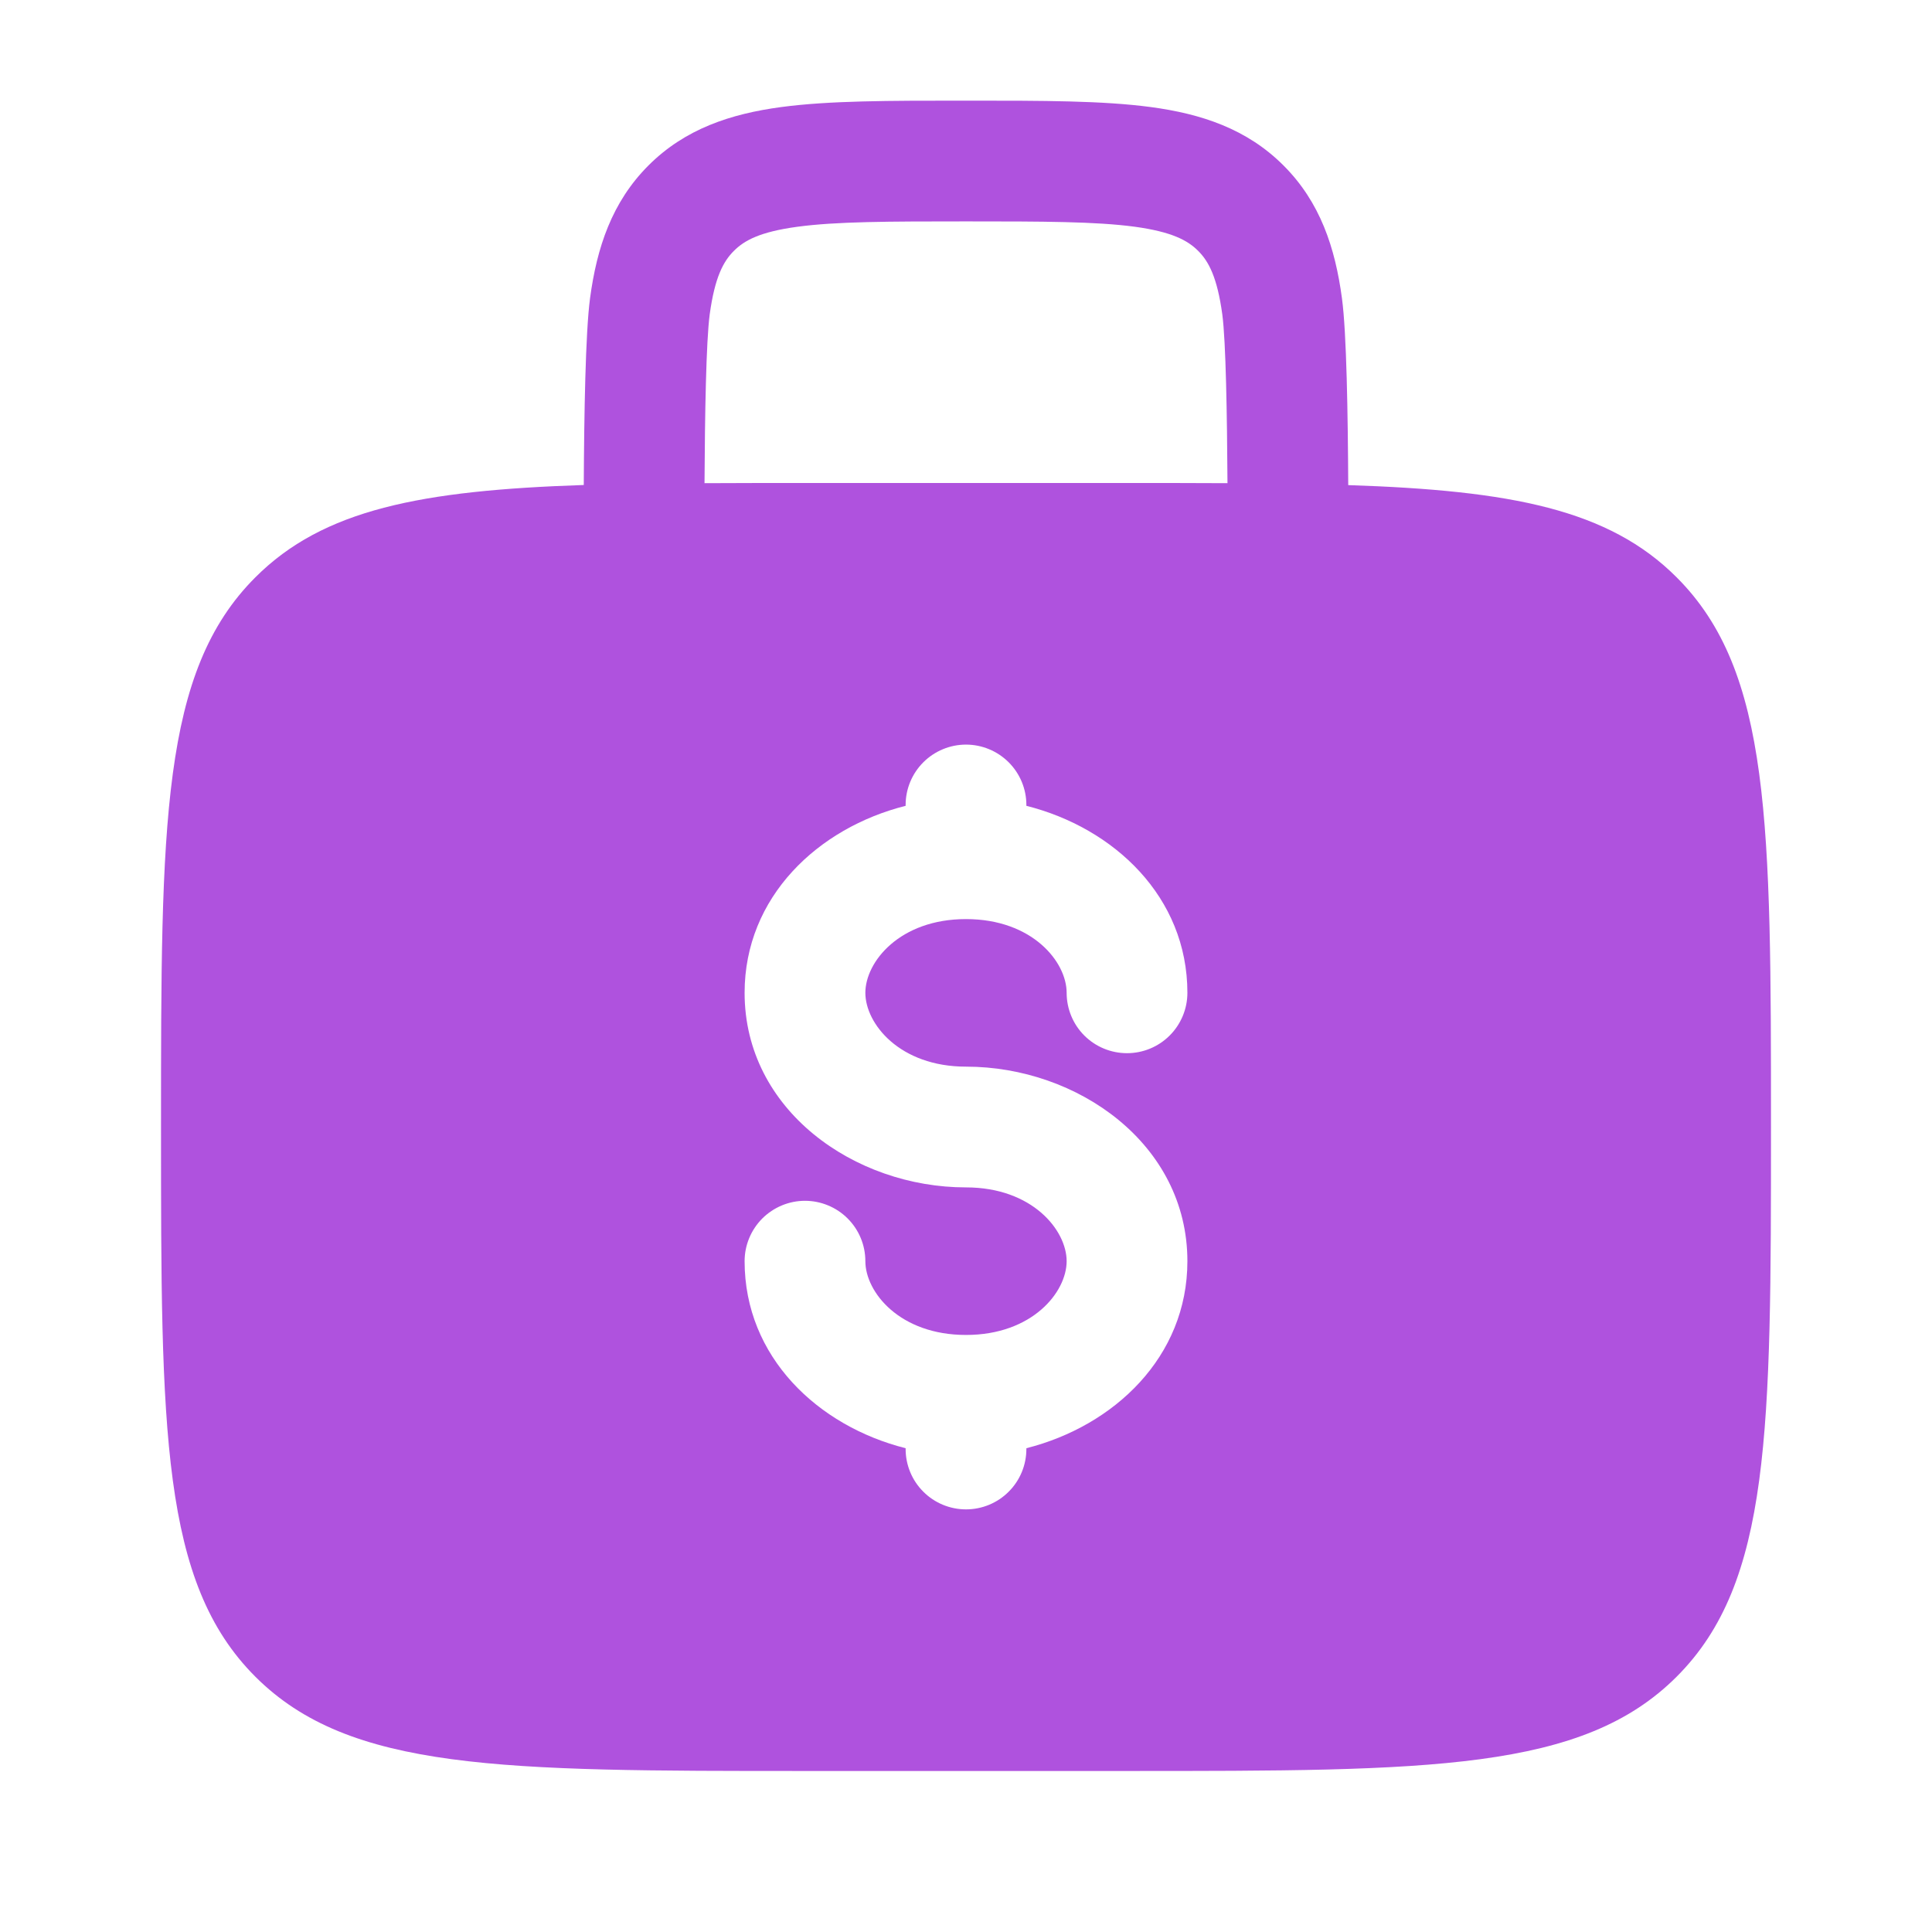
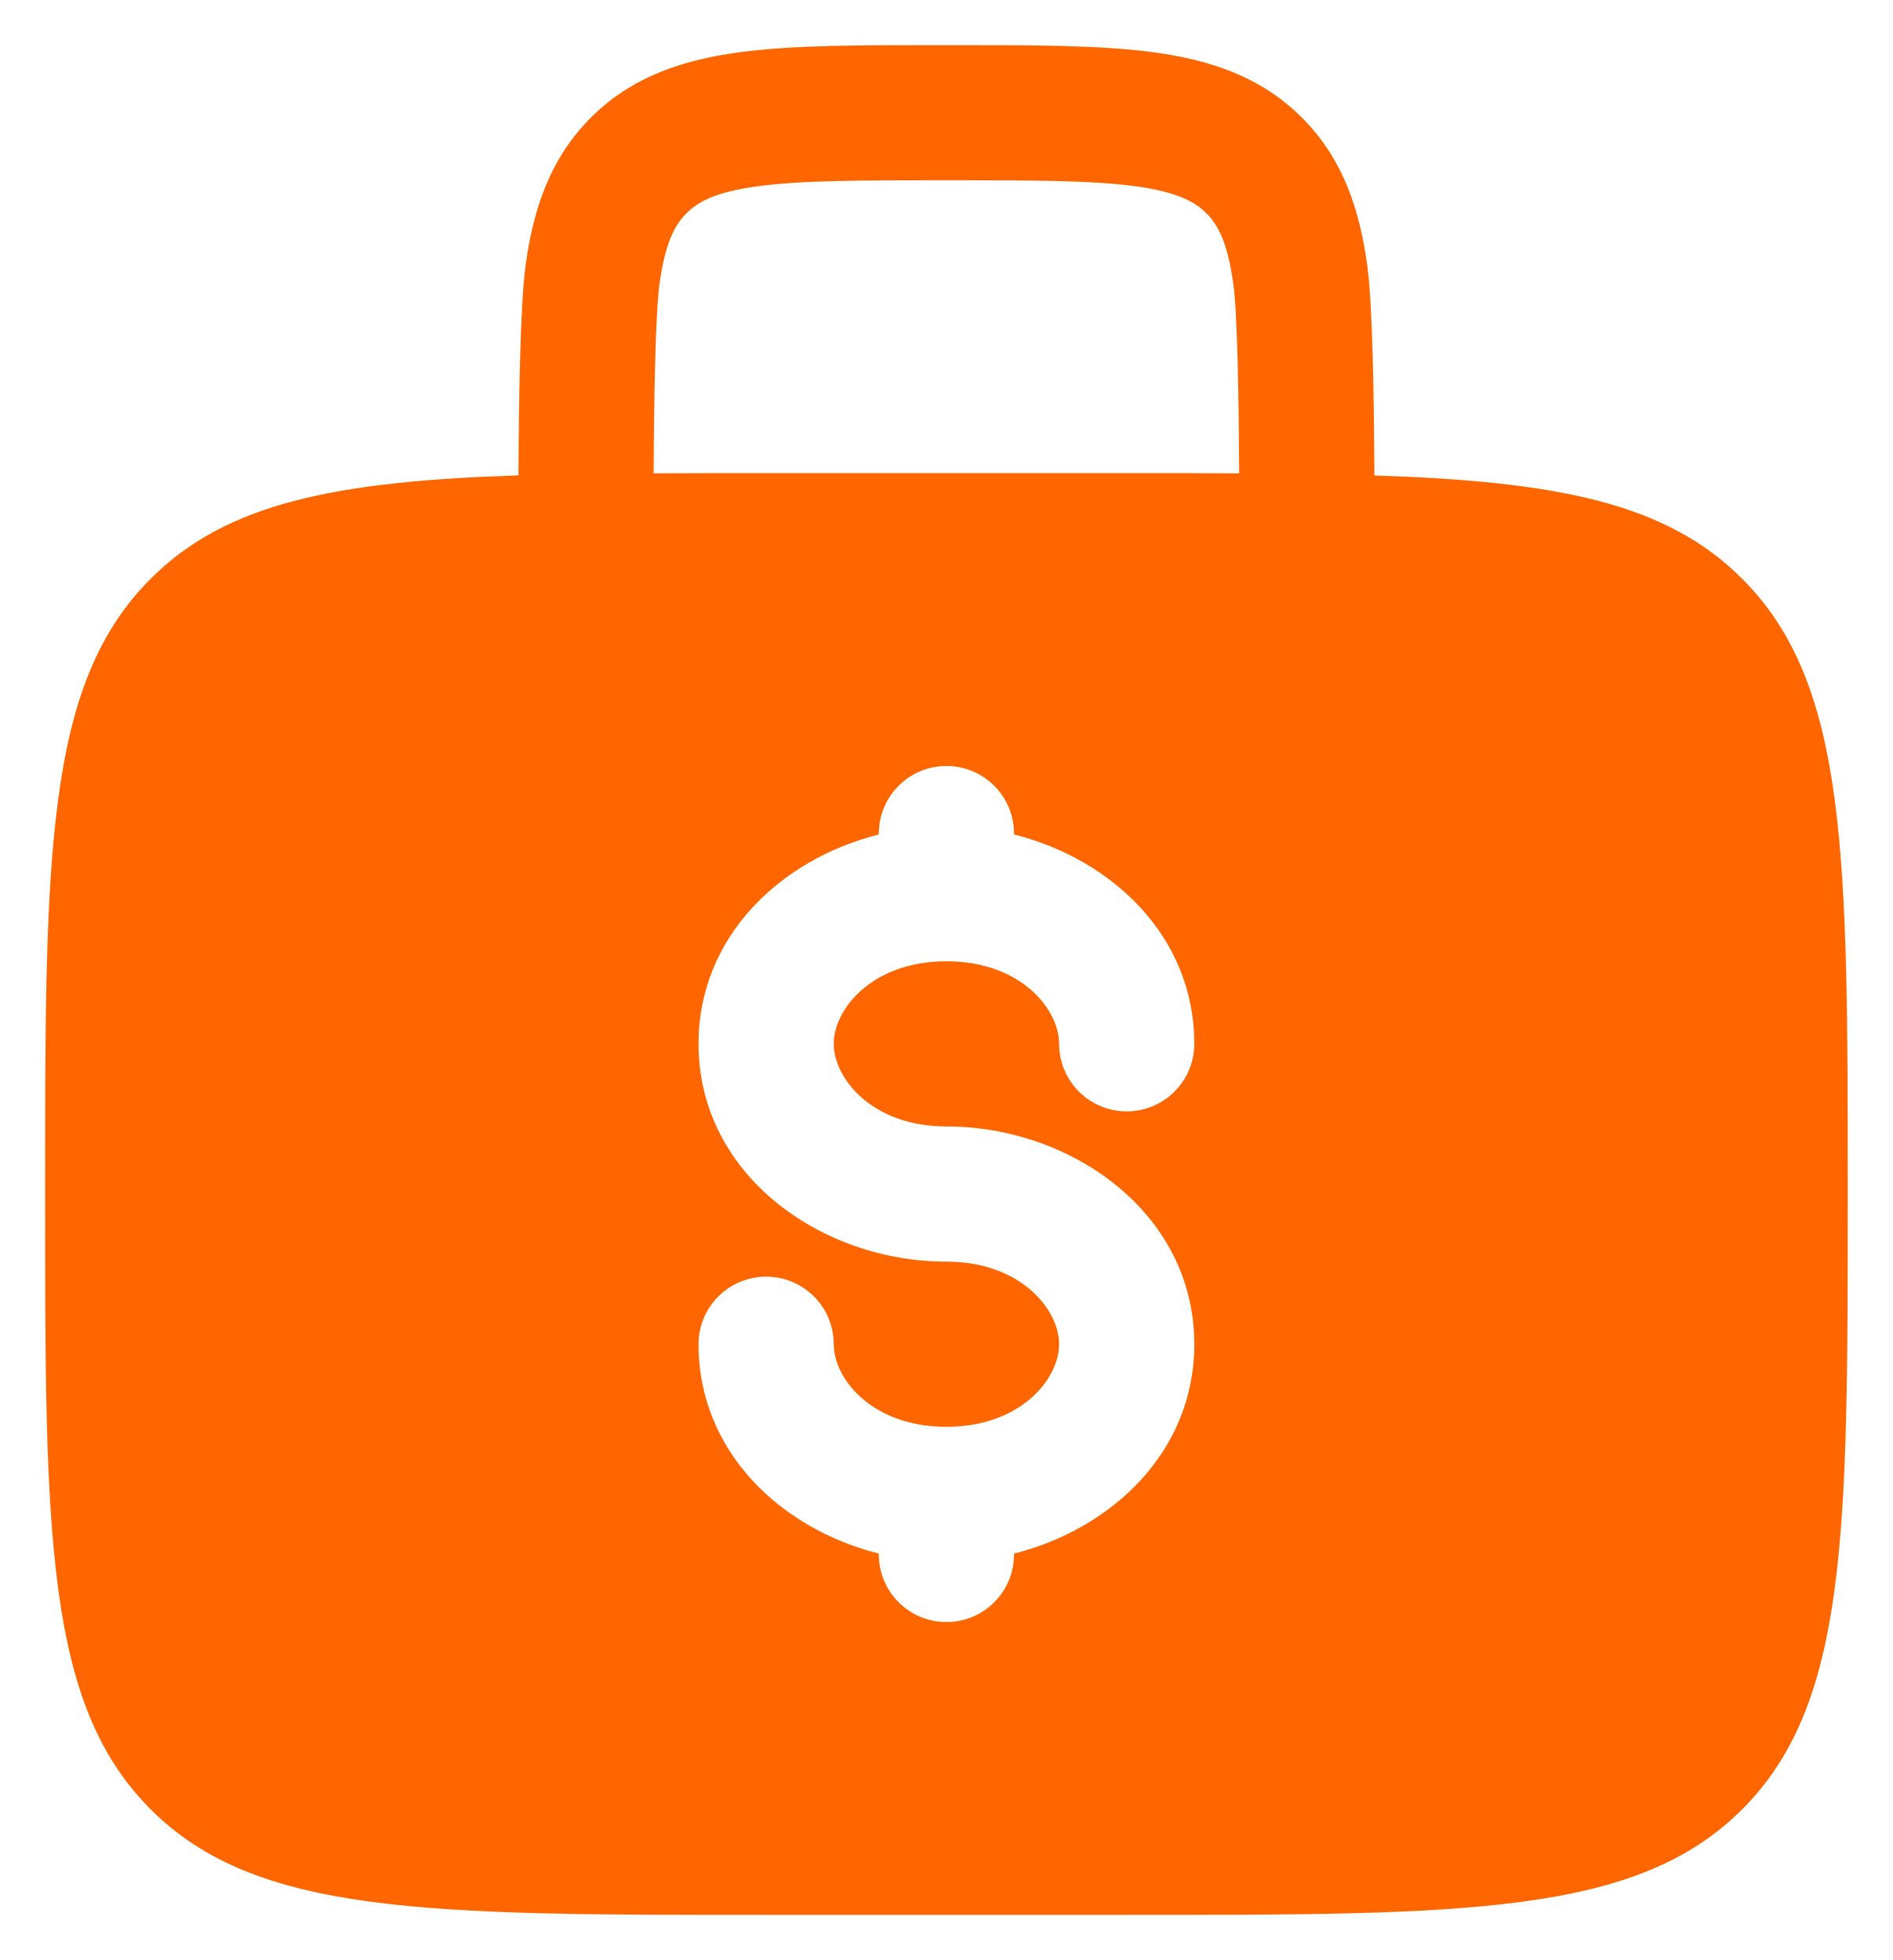
- <svg xmlns="http://www.w3.org/2000/svg" width="32" height="32" viewBox="0 0 32 32" fill="none">
-   <path fill-rule="evenodd" clip-rule="evenodd" d="M16.069 1.667H15.931C14.732 1.667 13.733 1.667 12.941 1.773C12.104 1.885 11.348 2.133 10.741 2.74C10.133 3.348 9.885 4.104 9.773 4.94C9.697 5.509 9.675 6.868 9.669 8.033C6.973 8.123 5.353 8.437 4.229 9.563C2.667 11.124 2.667 13.639 2.667 18.667C2.667 23.695 2.667 26.209 4.229 27.771C5.791 29.333 8.305 29.333 13.333 29.333H18.667C23.695 29.333 26.209 29.333 27.771 27.771C29.333 26.209 29.333 23.695 29.333 18.667C29.333 13.639 29.333 11.124 27.771 9.563C26.647 8.437 25.027 8.123 22.331 8.035C22.325 6.868 22.304 5.509 22.227 4.941C22.115 4.104 21.867 3.348 21.259 2.741C20.652 2.133 19.896 1.885 19.059 1.773C18.267 1.667 17.267 1.667 16.069 1.667ZM20.331 8.003C20.324 6.873 20.305 5.659 20.245 5.207C20.161 4.592 20.019 4.328 19.845 4.155C19.672 3.981 19.408 3.839 18.792 3.755C18.149 3.669 17.285 3.667 16 3.667C14.715 3.667 13.851 3.669 13.207 3.756C12.592 3.839 12.328 3.981 12.155 4.156C11.981 4.329 11.839 4.592 11.755 5.207C11.695 5.66 11.675 6.873 11.669 8.003C12.191 8 12.747 8 13.333 8H18.667C19.255 8 19.809 8 20.331 8.003ZM16 12.333C16.265 12.333 16.52 12.439 16.707 12.626C16.895 12.814 17 13.068 17 13.333V13.347C18.452 13.712 19.667 14.857 19.667 16.444C19.667 16.709 19.561 16.964 19.374 17.151C19.186 17.339 18.932 17.444 18.667 17.444C18.401 17.444 18.147 17.339 17.959 17.151C17.772 16.964 17.667 16.709 17.667 16.444C17.667 15.932 17.099 15.223 16 15.223C14.901 15.223 14.333 15.932 14.333 16.444C14.333 16.956 14.901 17.667 16 17.667C17.847 17.667 19.667 18.947 19.667 20.889C19.667 22.476 18.452 23.62 17 23.987V24C17 24.265 16.895 24.52 16.707 24.707C16.52 24.895 16.265 25 16 25C15.735 25 15.48 24.895 15.293 24.707C15.105 24.52 15 24.265 15 24V23.987C13.548 23.621 12.333 22.476 12.333 20.889C12.333 20.624 12.439 20.37 12.626 20.182C12.814 19.995 13.068 19.889 13.333 19.889C13.598 19.889 13.853 19.995 14.04 20.182C14.228 20.37 14.333 20.624 14.333 20.889C14.333 21.401 14.901 22.111 16 22.111C17.099 22.111 17.667 21.401 17.667 20.889C17.667 20.377 17.099 19.667 16 19.667C14.153 19.667 12.333 18.387 12.333 16.444C12.333 14.857 13.548 13.712 15 13.347V13.333C15 13.068 15.105 12.814 15.293 12.626C15.48 12.439 15.735 12.333 16 12.333Z" fill="#AF52DE" />
+ <svg xmlns="http://www.w3.org/2000/svg" width="28" height="29" viewBox="0 0 28 29" fill="none">
+   <path fill-rule="evenodd" clip-rule="evenodd" d="M14.069 0.667H13.931C12.732 0.667 11.733 0.667 10.941 0.773C10.104 0.885 9.348 1.133 8.741 1.74C8.133 2.348 7.885 3.104 7.773 3.94C7.697 4.509 7.675 5.868 7.669 7.033C4.973 7.123 3.353 7.437 2.229 8.563C0.667 10.124 0.667 12.639 0.667 17.667C0.667 22.695 0.667 25.209 2.229 26.771C3.791 28.333 6.305 28.333 11.333 28.333H16.667C21.695 28.333 24.209 28.333 25.771 26.771C27.333 25.209 27.333 22.695 27.333 17.667C27.333 12.639 27.333 10.124 25.771 8.563C24.647 7.437 23.027 7.123 20.331 7.035C20.325 5.868 20.304 4.509 20.227 3.941C20.115 3.104 19.867 2.348 19.259 1.741C18.652 1.133 17.896 0.885 17.059 0.773C16.267 0.667 15.267 0.667 14.069 0.667ZM18.331 7.003C18.324 5.873 18.305 4.659 18.245 4.207C18.161 3.592 18.019 3.328 17.845 3.155C17.672 2.981 17.408 2.839 16.792 2.755C16.149 2.669 15.285 2.667 14 2.667C12.715 2.667 11.851 2.669 11.207 2.756C10.592 2.839 10.328 2.981 10.155 3.156C9.981 3.329 9.839 3.592 9.755 4.207C9.695 4.66 9.675 5.873 9.669 7.003C10.191 7 10.747 7 11.333 7H16.667C17.255 7 17.809 7 18.331 7.003ZM14 11.333C14.265 11.333 14.52 11.439 14.707 11.626C14.895 11.814 15 12.068 15 12.333V12.347C16.452 12.712 17.667 13.857 17.667 15.444C17.667 15.709 17.561 15.964 17.374 16.151C17.186 16.339 16.932 16.444 16.667 16.444C16.401 16.444 16.147 16.339 15.96 16.151C15.772 15.964 15.667 15.709 15.667 15.444C15.667 14.932 15.099 14.223 14 14.223C12.901 14.223 12.333 14.932 12.333 15.444C12.333 15.956 12.901 16.667 14 16.667C15.847 16.667 17.667 17.947 17.667 19.889C17.667 21.476 16.452 22.62 15 22.987V23C15 23.265 14.895 23.52 14.707 23.707C14.52 23.895 14.265 24 14 24C13.735 24 13.48 23.895 13.293 23.707C13.105 23.52 13 23.265 13 23V22.987C11.548 22.621 10.333 21.476 10.333 19.889C10.333 19.624 10.439 19.37 10.626 19.182C10.814 18.995 11.068 18.889 11.333 18.889C11.599 18.889 11.853 18.995 12.04 19.182C12.228 19.37 12.333 19.624 12.333 19.889C12.333 20.401 12.901 21.111 14 21.111C15.099 21.111 15.667 20.401 15.667 19.889C15.667 19.377 15.099 18.667 14 18.667C12.153 18.667 10.333 17.387 10.333 15.444C10.333 13.857 11.548 12.712 13 12.347V12.333C13 12.068 13.105 11.814 13.293 11.626C13.48 11.439 13.735 11.333 14 11.333Z" fill="#FF6600" />
</svg>
